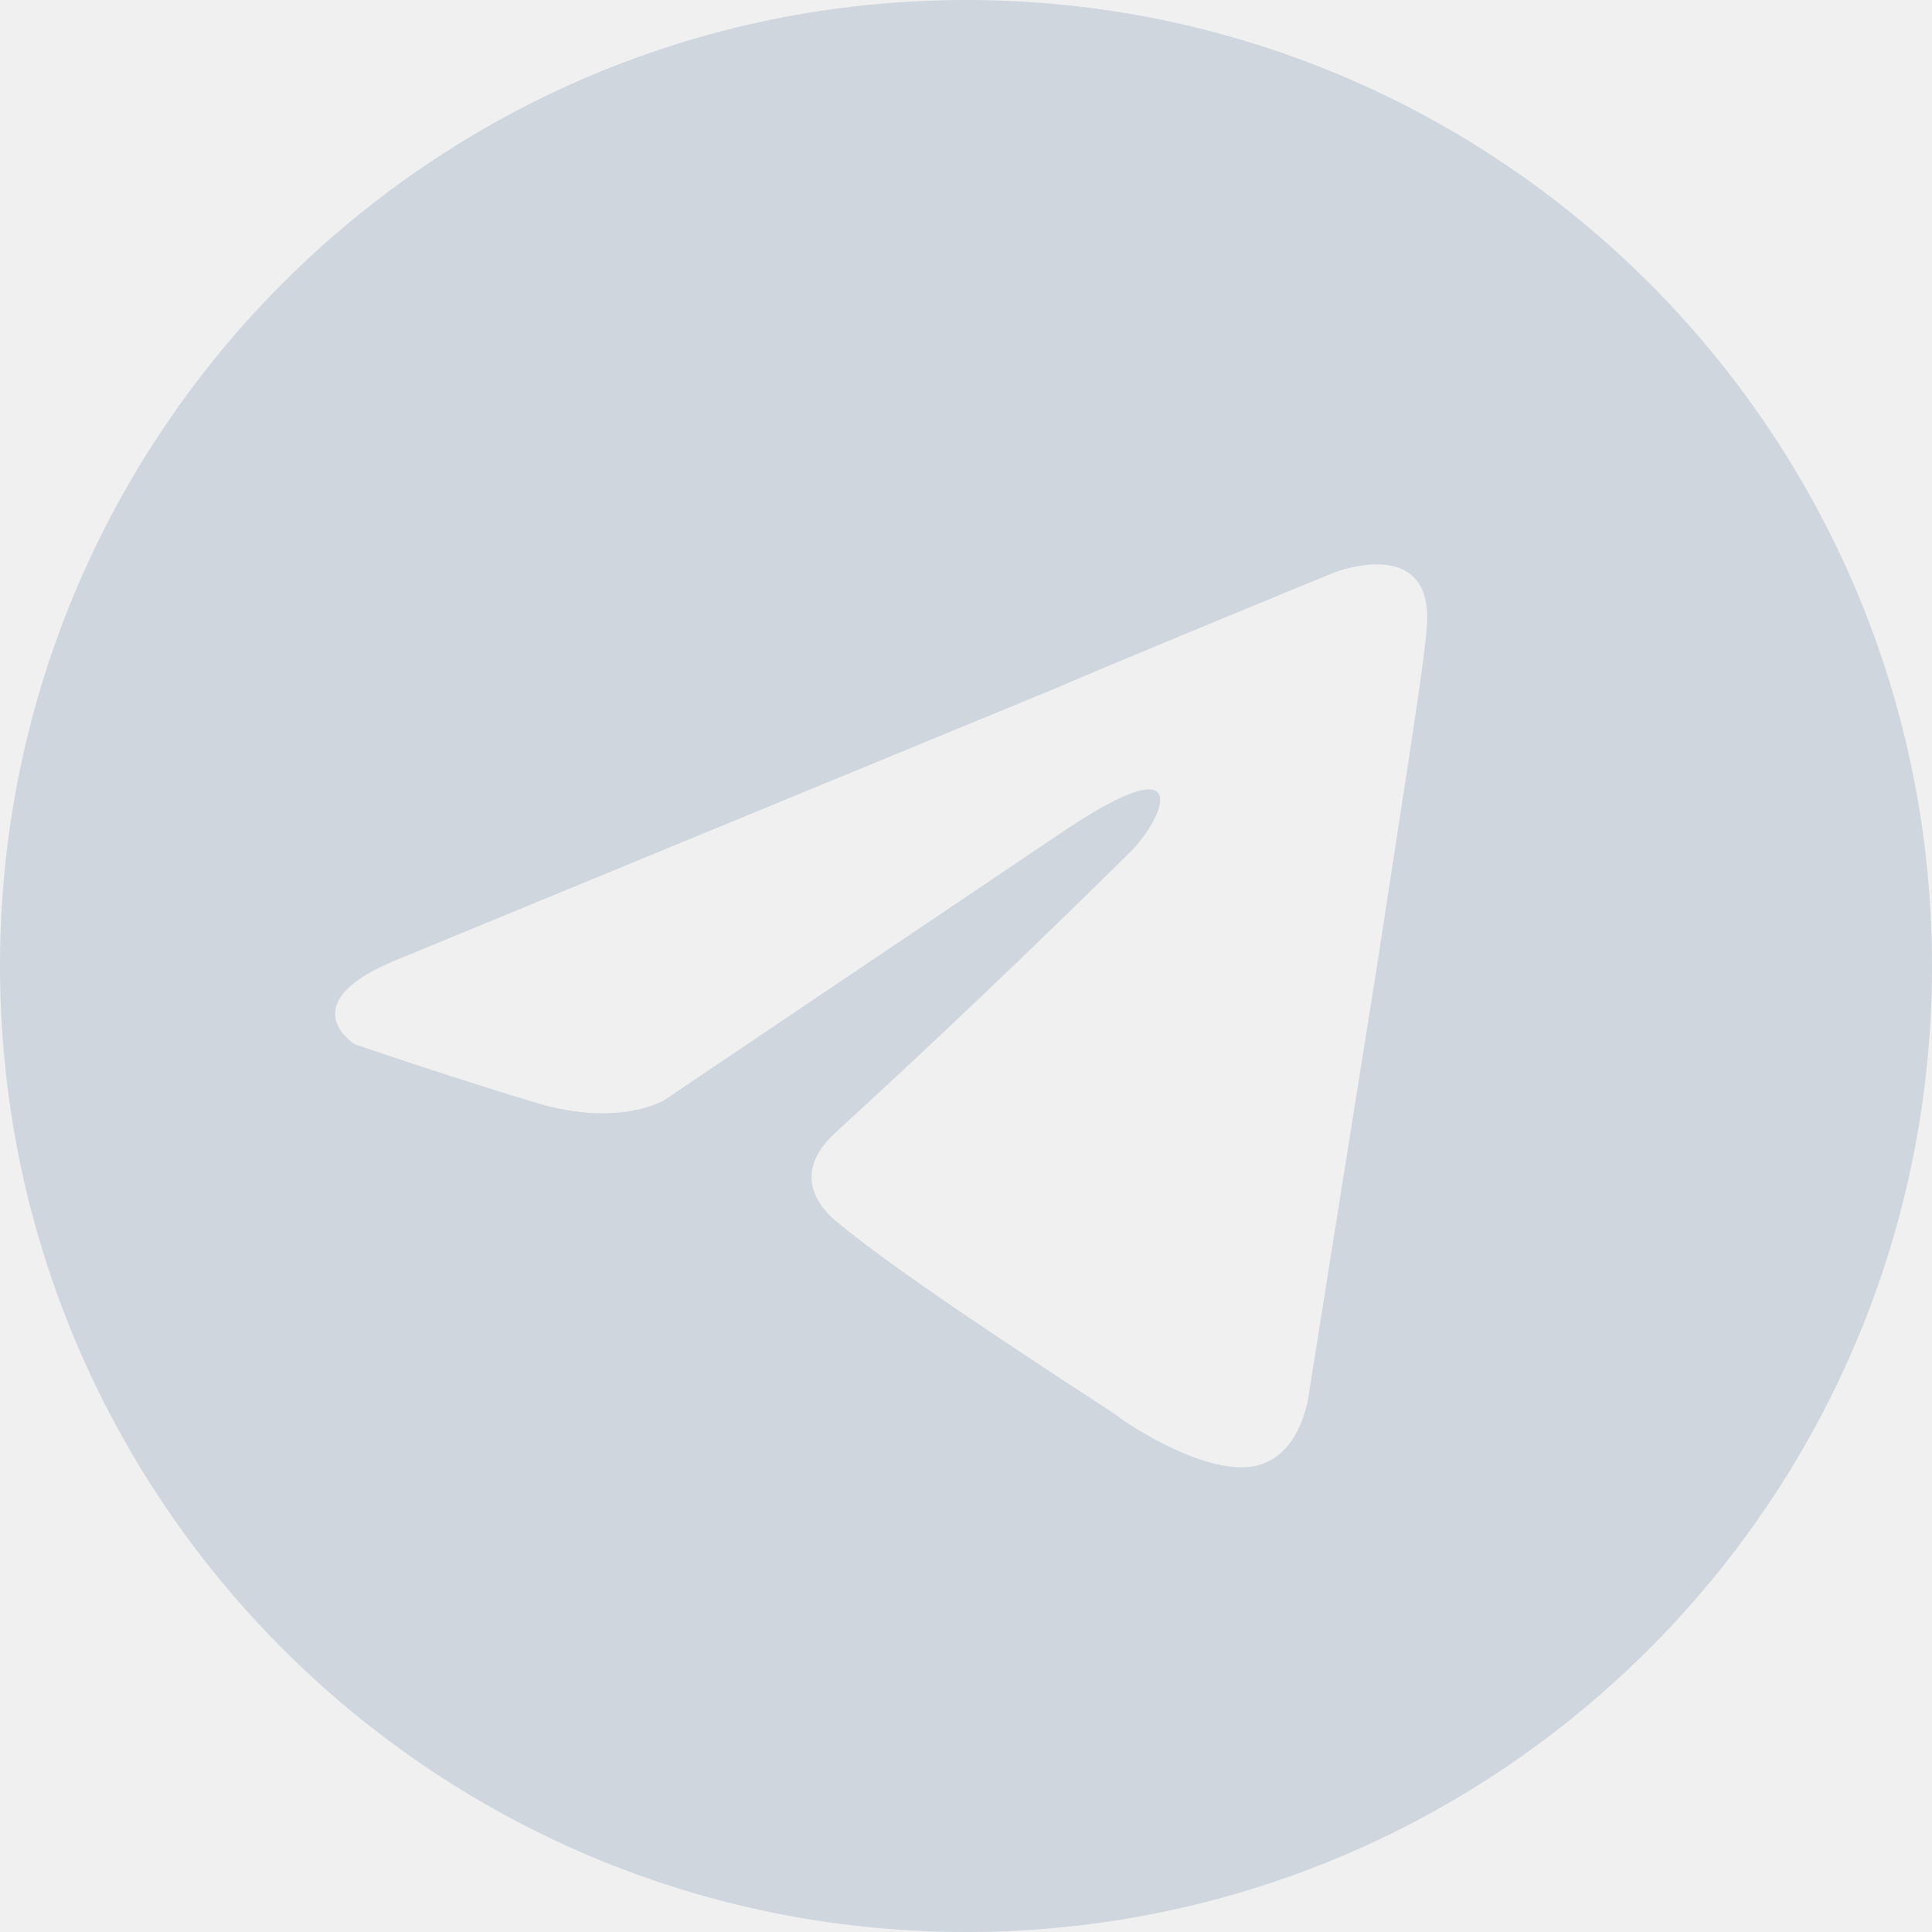
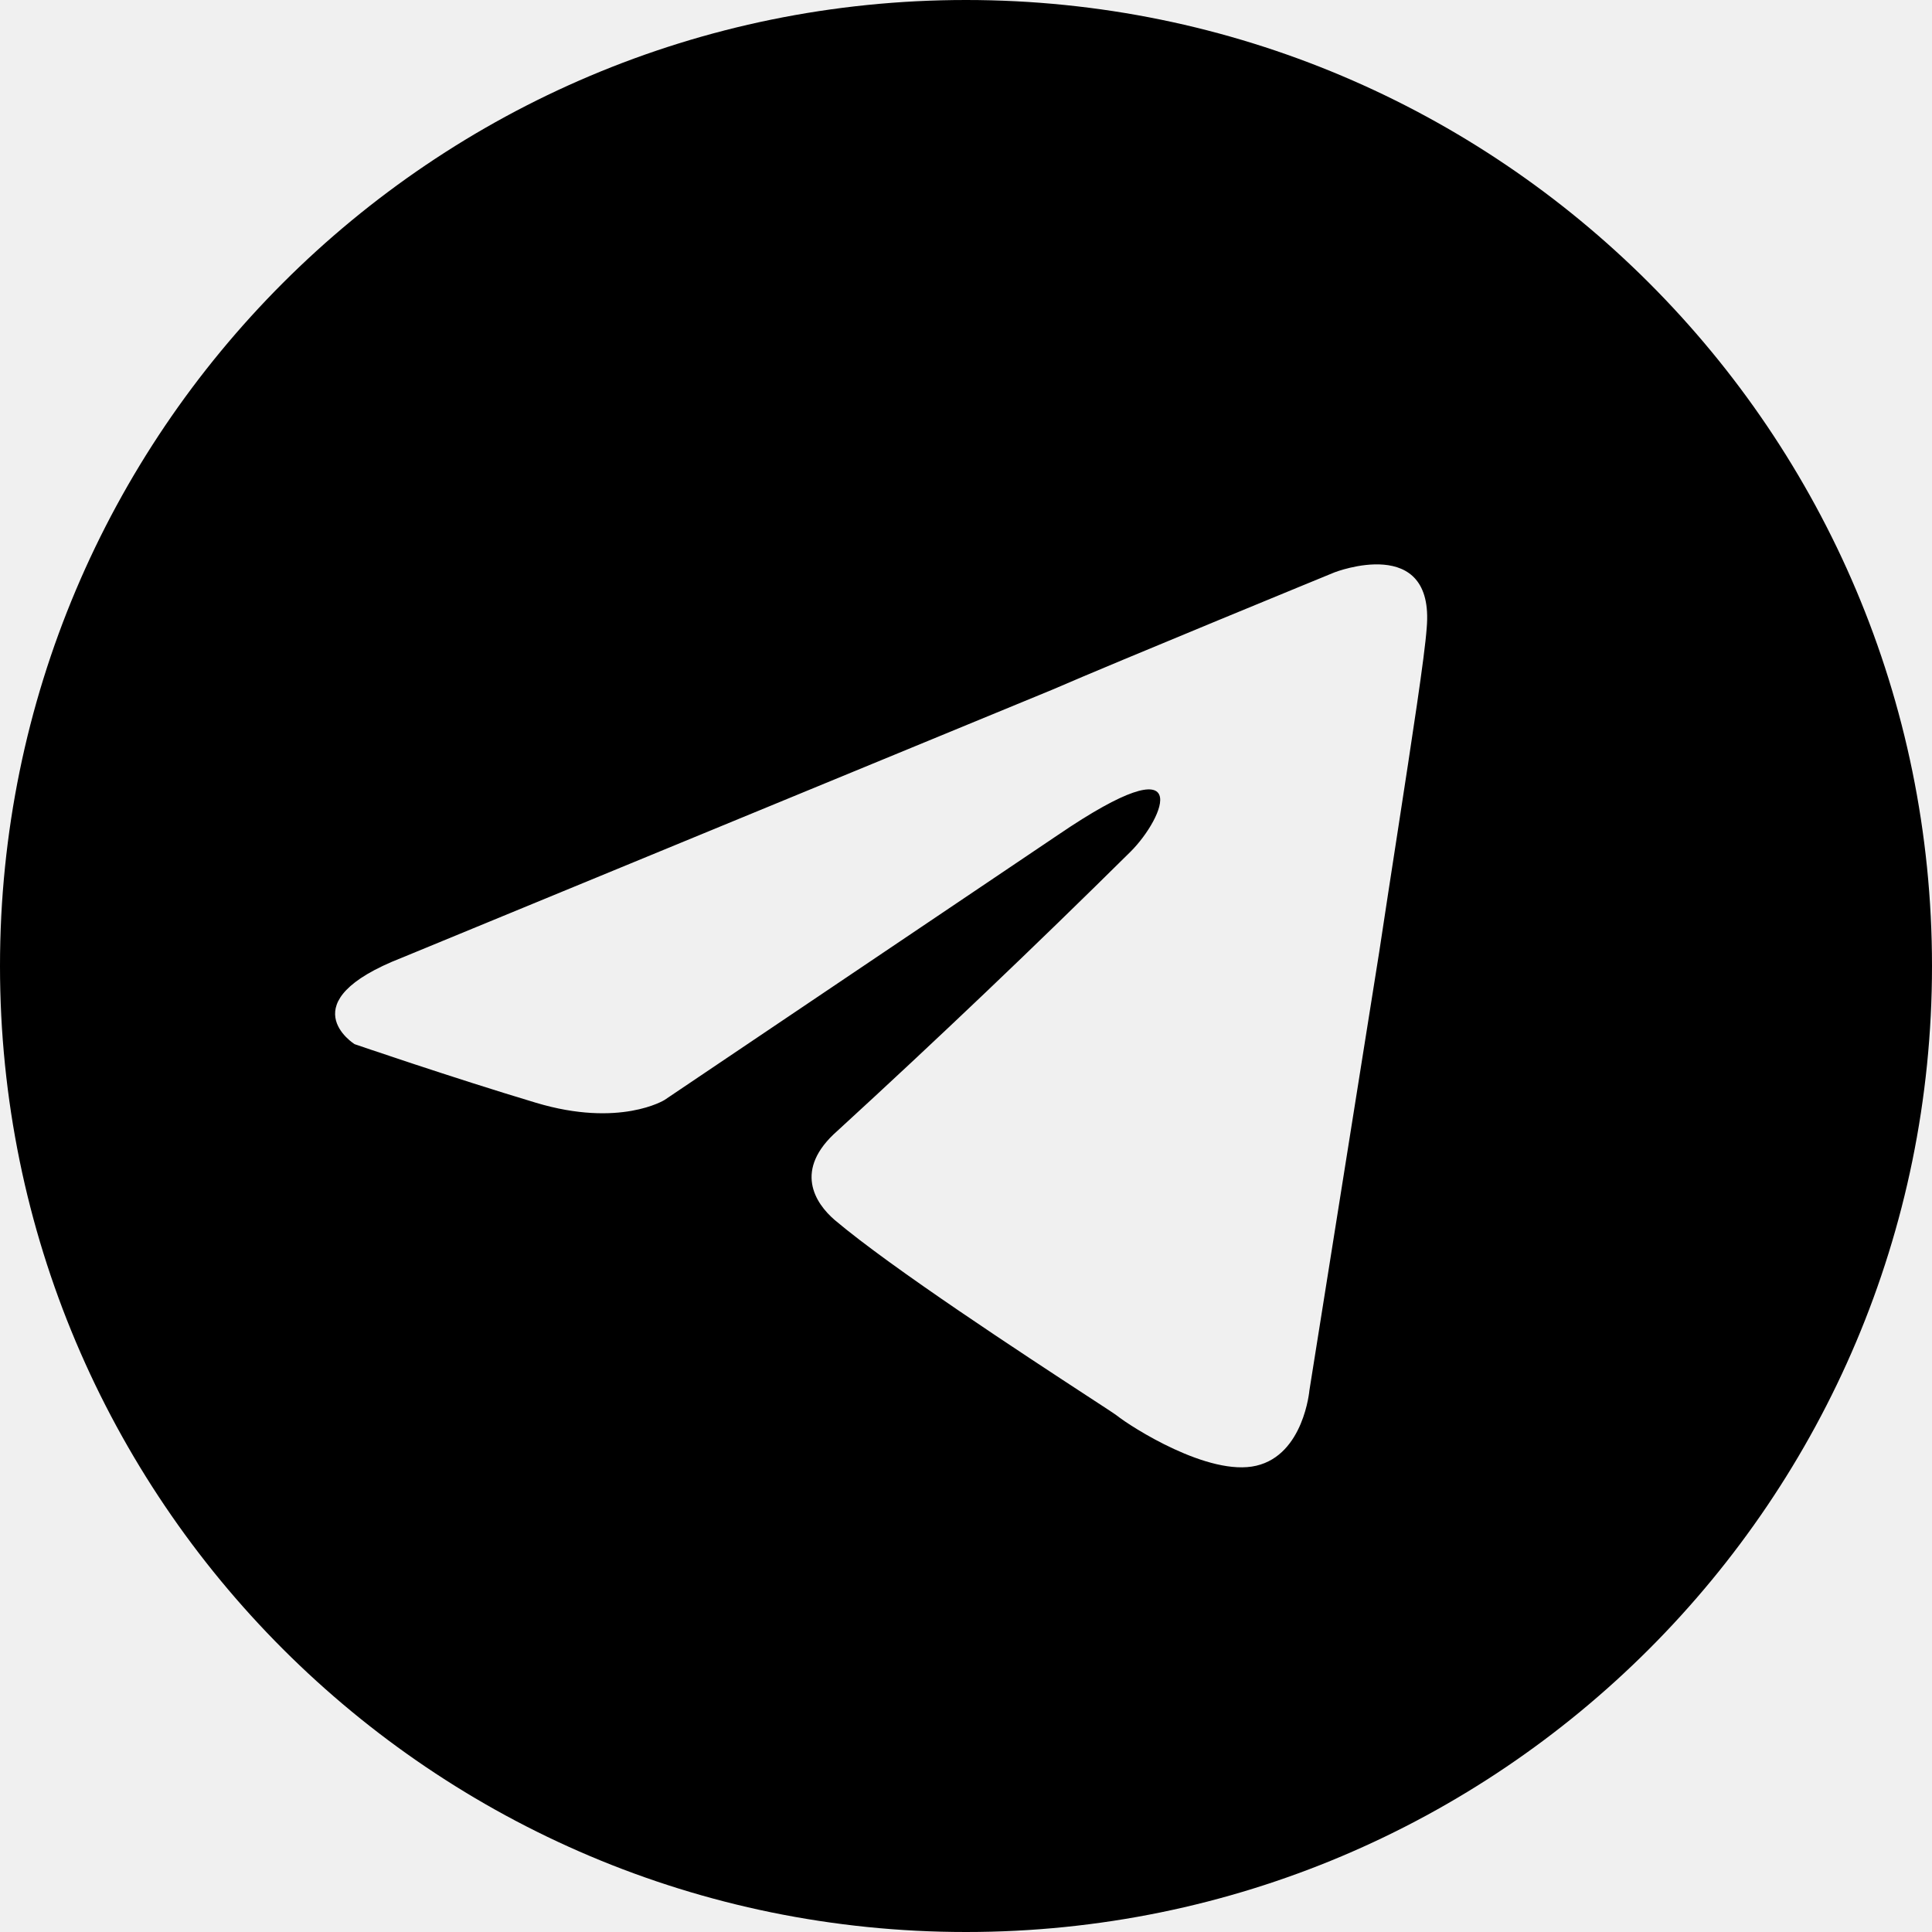
- <svg xmlns="http://www.w3.org/2000/svg" width="40" height="40" viewBox="0 0 40 40" fill="none">
-   <g clip-path="url(#clip0_59_1527)">
-     <path fill-rule="evenodd" clip-rule="evenodd" d="M40 20C40 31.046 31.046 40 20 40C8.954 40 0 31.046 0 20C0 8.954 8.954 0 20 0C31.046 0 40 8.954 40 20ZM21.792 14.277L8.324 19.827C5.954 20.751 7.341 21.618 7.341 21.618C7.341 21.618 9.364 22.312 11.098 22.832C12.832 23.352 13.758 22.774 13.758 22.774L21.908 17.284C24.798 15.318 24.104 16.936 23.41 17.63C21.424 19.595 19.401 21.522 17.341 23.41C16.416 24.22 16.879 24.913 17.283 25.26C18.459 26.255 21.229 28.065 22.488 28.888C22.838 29.116 23.071 29.268 23.121 29.306C23.411 29.538 25.029 30.578 26.011 30.346C26.994 30.116 27.11 28.786 27.11 28.786L28.555 19.711C28.683 18.861 28.812 18.027 28.932 17.251C29.243 15.231 29.496 13.591 29.538 13.006C29.711 11.04 27.63 11.85 27.63 11.85C27.63 11.85 23.121 13.7 21.792 14.277V14.277Z" fill="#D0D6DE" />
-   </g>
-   <defs>
-     <clipPath id="clip0_59_1527">
-       <rect width="40" height="40" fill="white" />
-     </clipPath>
-   </defs>
+ <svg width="40" height="40" viewBox="0 0 40 40">
+   <path fill-rule="evenodd" clip-rule="evenodd" d="M40 20C40 31.046 31.046 40 20 40C8.954 40 0 31.046 0 20C0 8.954 8.954 0 20 0C31.046 0 40 8.954 40 20ZM21.792 14.277L8.324 19.827C5.954 20.751 7.341 21.618 7.341 21.618C7.341 21.618 9.364 22.312 11.098 22.832C12.832 23.352 13.758 22.774 13.758 22.774L21.908 17.284C24.798 15.318 24.104 16.936 23.41 17.63C21.424 19.595 19.401 21.522 17.341 23.41C16.416 24.22 16.879 24.913 17.283 25.26C18.459 26.255 21.229 28.065 22.488 28.888C22.838 29.116 23.071 29.268 23.121 29.306C23.411 29.538 25.029 30.578 26.011 30.346C26.994 30.116 27.11 28.786 27.11 28.786L28.555 19.711C28.683 18.861 28.812 18.027 28.932 17.251C29.243 15.231 29.496 13.591 29.538 13.006C29.711 11.04 27.63 11.85 27.63 11.85C27.63 11.85 23.121 13.7 21.792 14.277V14.277Z" fill="#000" />
</svg>
